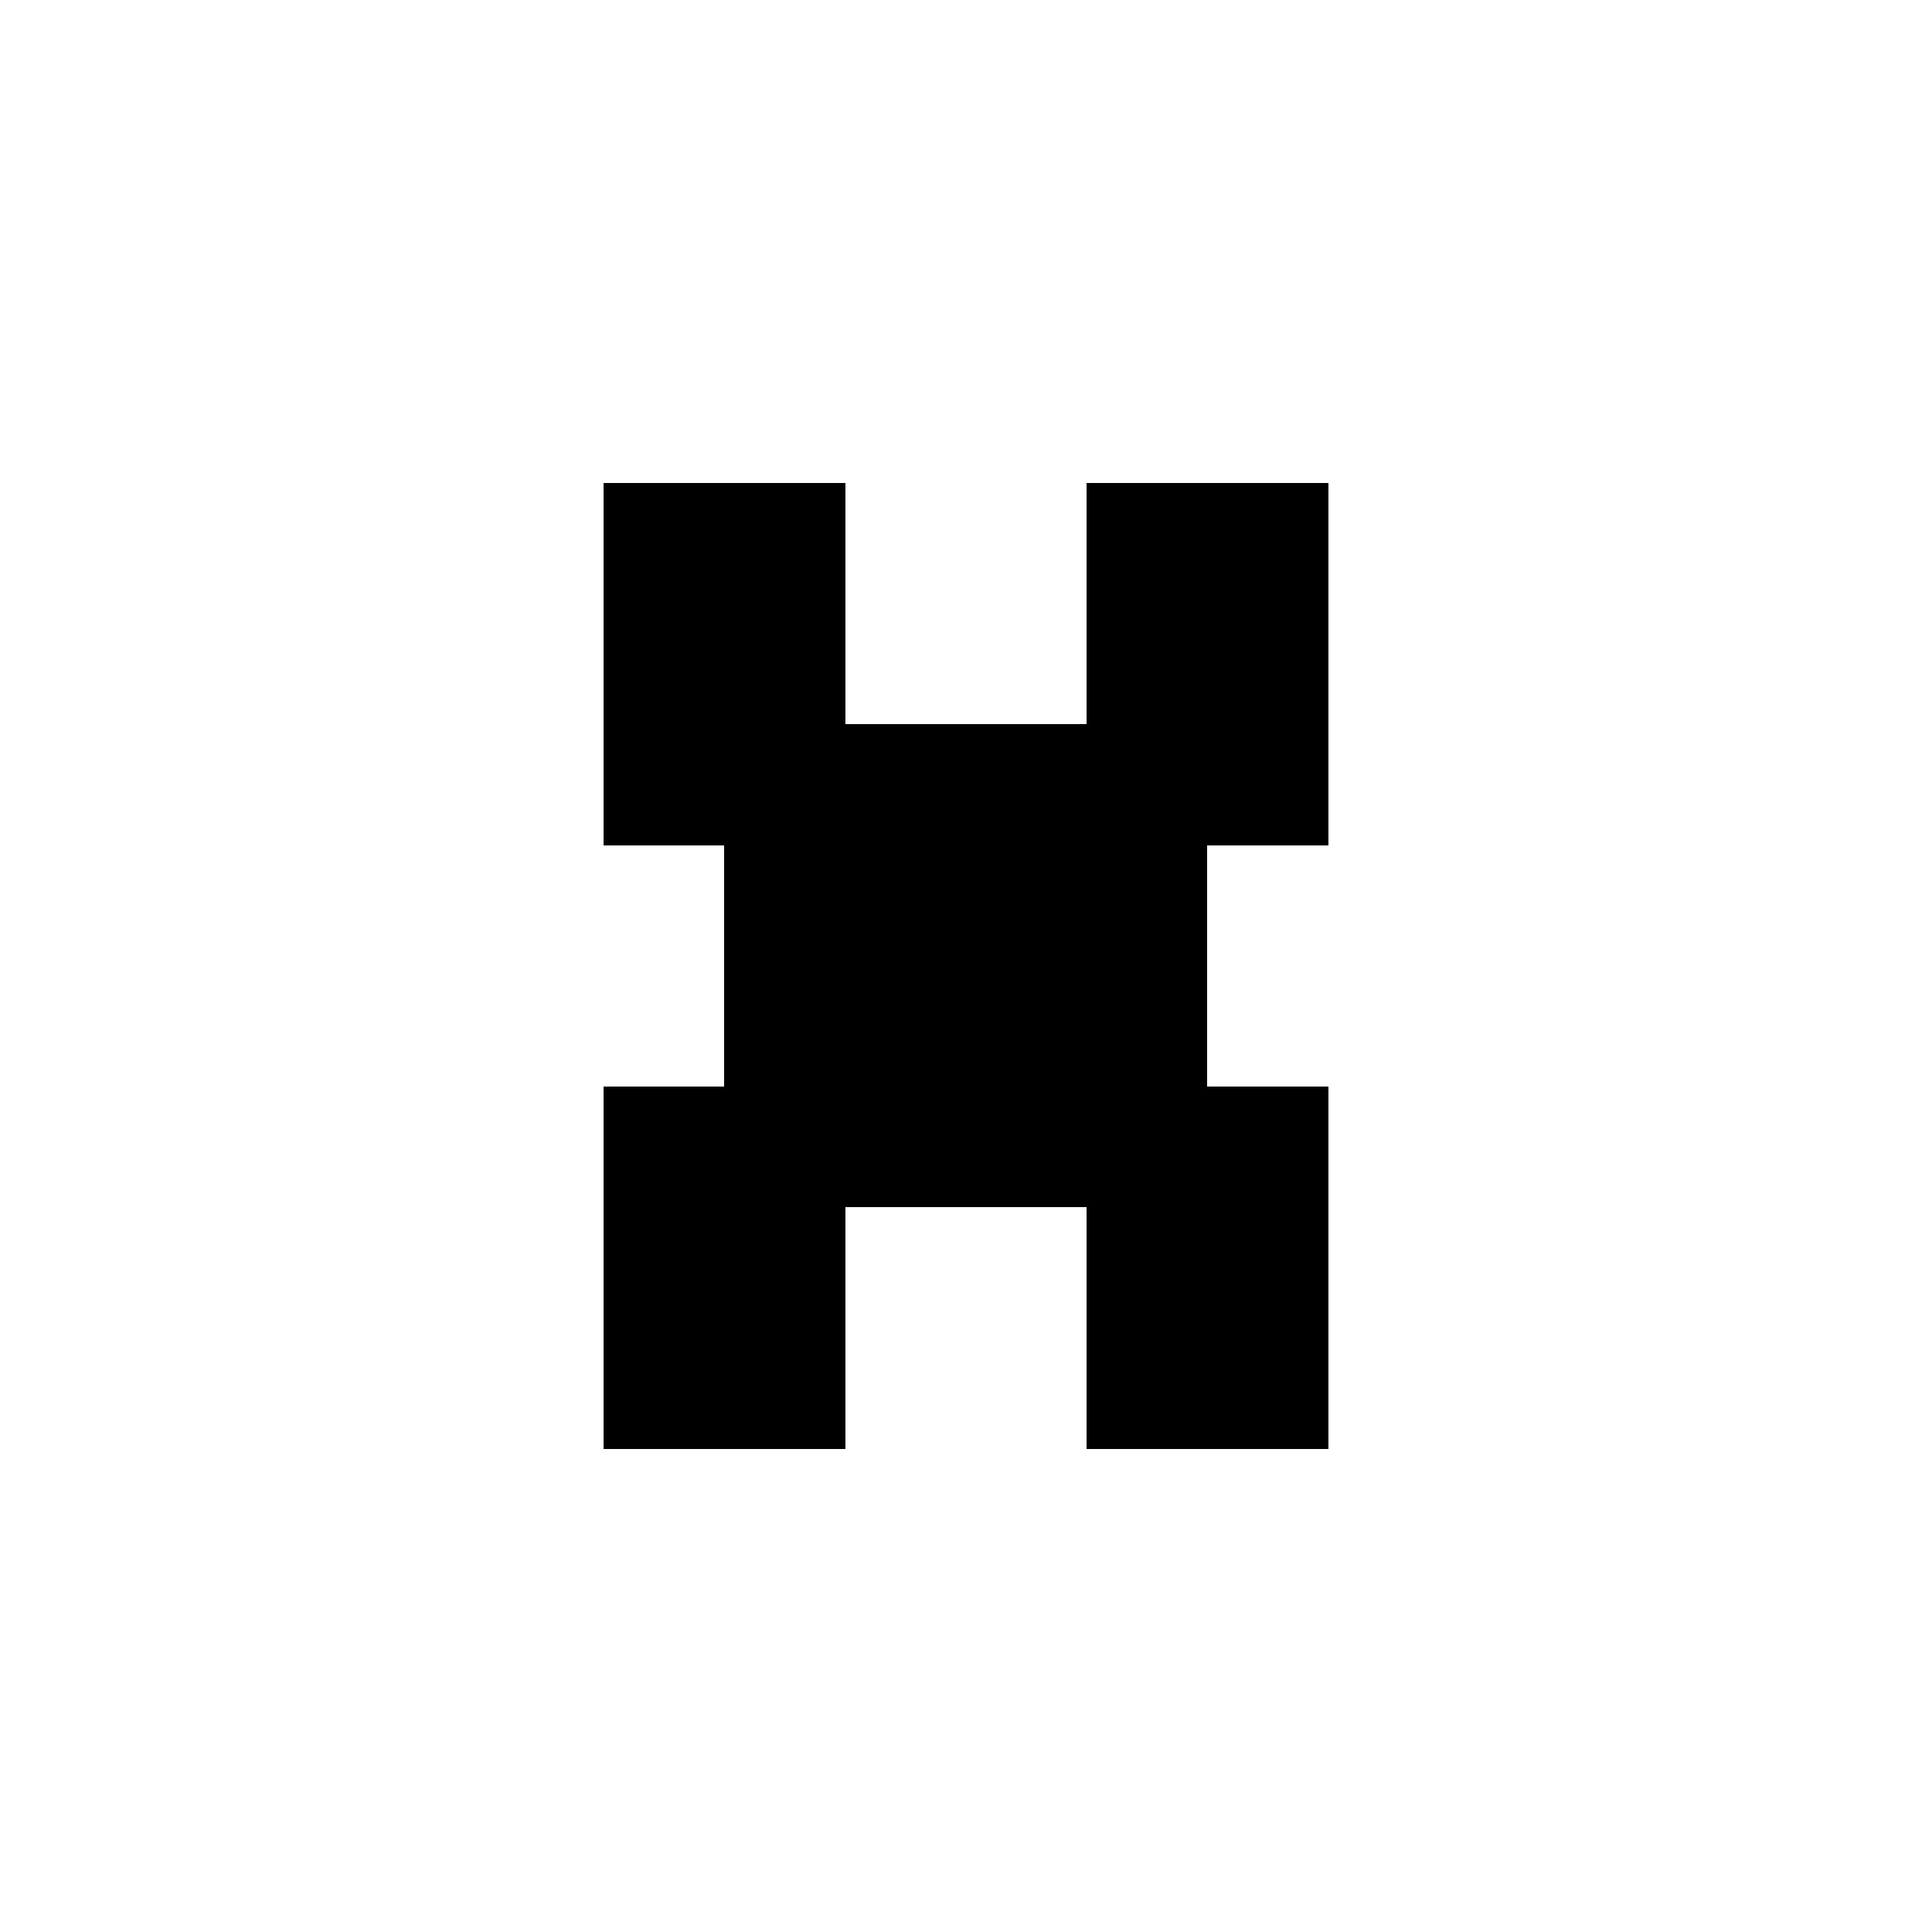
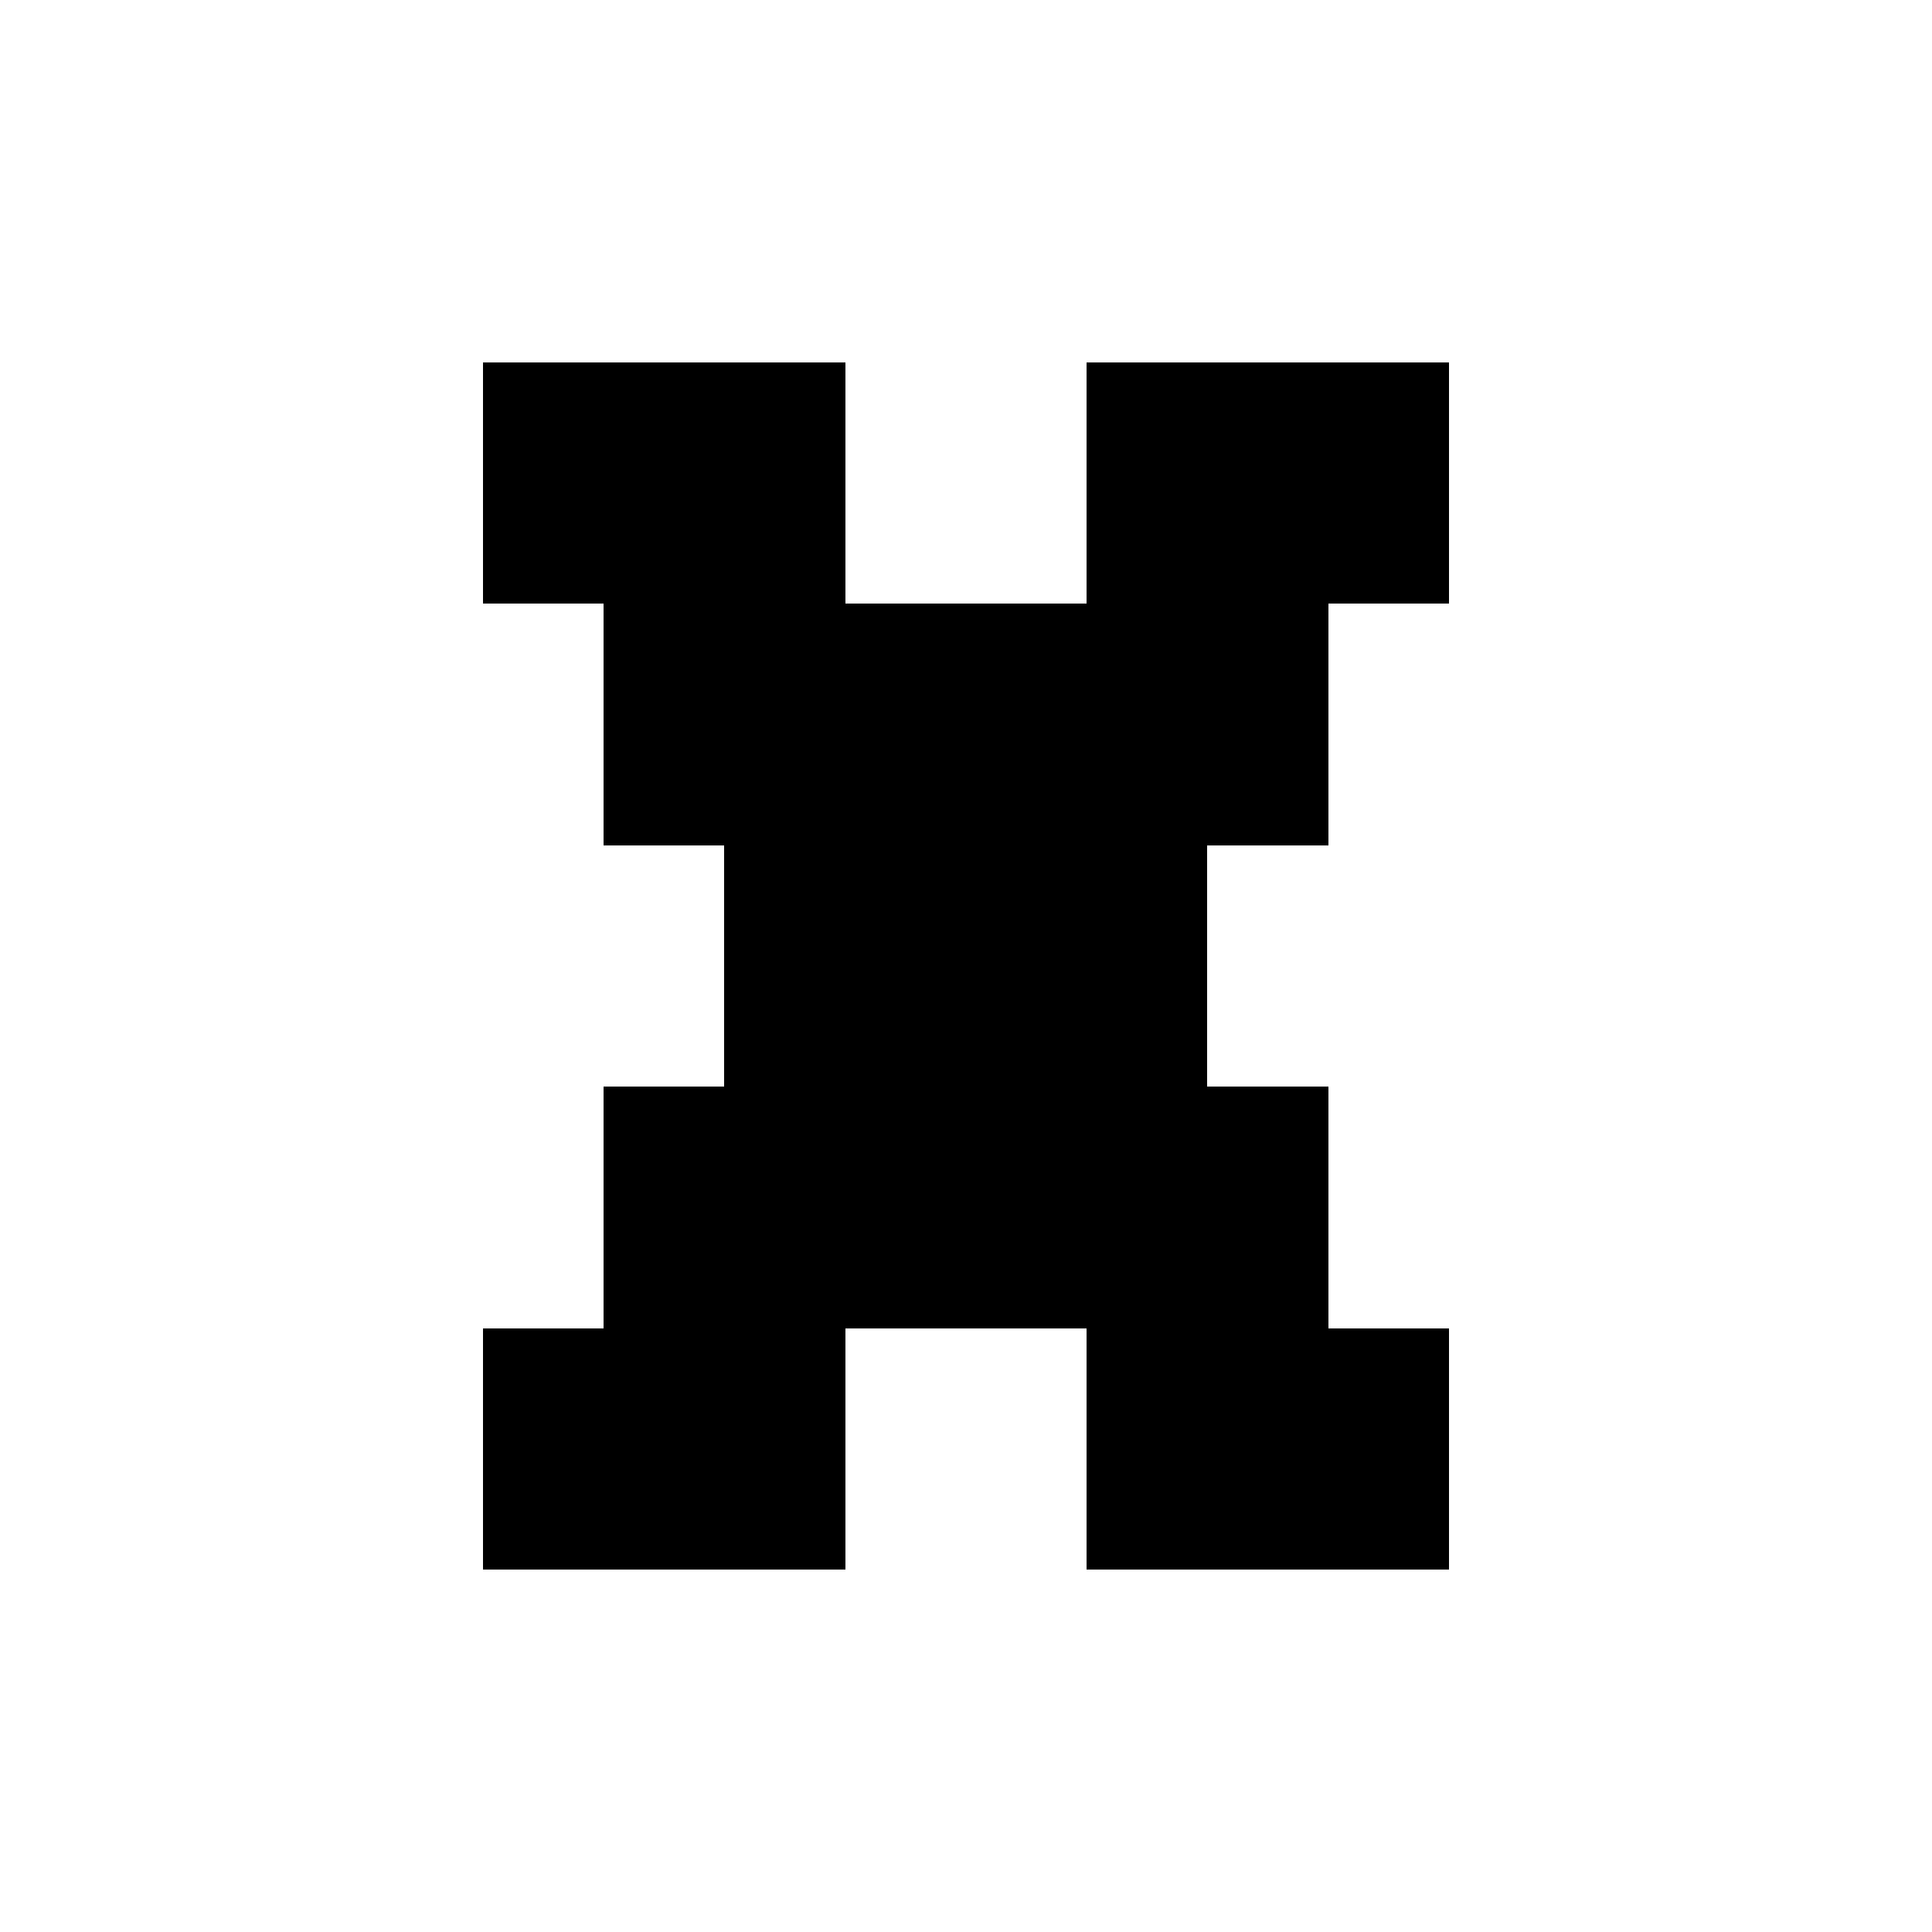
<svg xmlns="http://www.w3.org/2000/svg" version="1.1" width="16" height="16" shape-rendering="crispEdges">
+   <rect x="4" y="3" width="1" height="1" fill="#000000" />
+   <rect x="5" y="3" width="1" height="1" fill="#000000" />
+   <rect x="6" y="3" width="1" height="1" fill="#000000" />
+   <rect x="9" y="3" width="1" height="1" fill="#000000" />
+   <rect x="10" y="3" width="1" height="1" fill="#000000" />
+   <rect x="11" y="3" width="1" height="1" fill="#000000" />
+   <rect x="4" y="4" width="1" height="1" fill="#000000" />
  <rect x="5" y="4" width="1" height="1" fill="#000000" />
  <rect x="6" y="4" width="1" height="1" fill="#000000" />
  <rect x="9" y="4" width="1" height="1" fill="#000000" />
  <rect x="10" y="4" width="1" height="1" fill="#000000" />
+   <rect x="11" y="4" width="1" height="1" fill="#000000" />
  <rect x="5" y="5" width="1" height="1" fill="#000000" />
  <rect x="6" y="5" width="1" height="1" fill="#000000" />
+   <rect x="7" y="5" width="1" height="1" fill="#000000" />
+   <rect x="8" y="5" width="1" height="1" fill="#000000" />
  <rect x="9" y="5" width="1" height="1" fill="#000000" />
  <rect x="10" y="5" width="1" height="1" fill="#000000" />
  <rect x="5" y="6" width="1" height="1" fill="#000000" />
  <rect x="6" y="6" width="1" height="1" fill="#000000" />
  <rect x="7" y="6" width="1" height="1" fill="#000000" />
  <rect x="8" y="6" width="1" height="1" fill="#000000" />
  <rect x="9" y="6" width="1" height="1" fill="#000000" />
  <rect x="10" y="6" width="1" height="1" fill="#000000" />
  <rect x="6" y="7" width="1" height="1" fill="#000000" />
  <rect x="7" y="7" width="1" height="1" fill="#000000" />
  <rect x="8" y="7" width="1" height="1" fill="#000000" />
  <rect x="9" y="7" width="1" height="1" fill="#000000" />
  <rect x="6" y="8" width="1" height="1" fill="#000000" />
  <rect x="7" y="8" width="1" height="1" fill="#000000" />
  <rect x="8" y="8" width="1" height="1" fill="#000000" />
  <rect x="9" y="8" width="1" height="1" fill="#000000" />
  <rect x="5" y="9" width="1" height="1" fill="#000000" />
  <rect x="6" y="9" width="1" height="1" fill="#000000" />
  <rect x="7" y="9" width="1" height="1" fill="#000000" />
  <rect x="8" y="9" width="1" height="1" fill="#000000" />
  <rect x="9" y="9" width="1" height="1" fill="#000000" />
  <rect x="10" y="9" width="1" height="1" fill="#000000" />
  <rect x="5" y="10" width="1" height="1" fill="#000000" />
  <rect x="6" y="10" width="1" height="1" fill="#000000" />
+   <rect x="7" y="10" width="1" height="1" fill="#000000" />
+   <rect x="8" y="10" width="1" height="1" fill="#000000" />
  <rect x="9" y="10" width="1" height="1" fill="#000000" />
  <rect x="10" y="10" width="1" height="1" fill="#000000" />
+   <rect x="4" y="11" width="1" height="1" fill="#000000" />
  <rect x="5" y="11" width="1" height="1" fill="#000000" />
  <rect x="6" y="11" width="1" height="1" fill="#000000" />
  <rect x="9" y="11" width="1" height="1" fill="#000000" />
  <rect x="10" y="11" width="1" height="1" fill="#000000" />
+   <rect x="11" y="11" width="1" height="1" fill="#000000" />
+   <rect x="4" y="12" width="1" height="1" fill="#000000" />
+   <rect x="5" y="12" width="1" height="1" fill="#000000" />
+   <rect x="6" y="12" width="1" height="1" fill="#000000" />
+   <rect x="9" y="12" width="1" height="1" fill="#000000" />
+   <rect x="10" y="12" width="1" height="1" fill="#000000" />
+   <rect x="11" y="12" width="1" height="1" fill="#000000" />
</svg>
